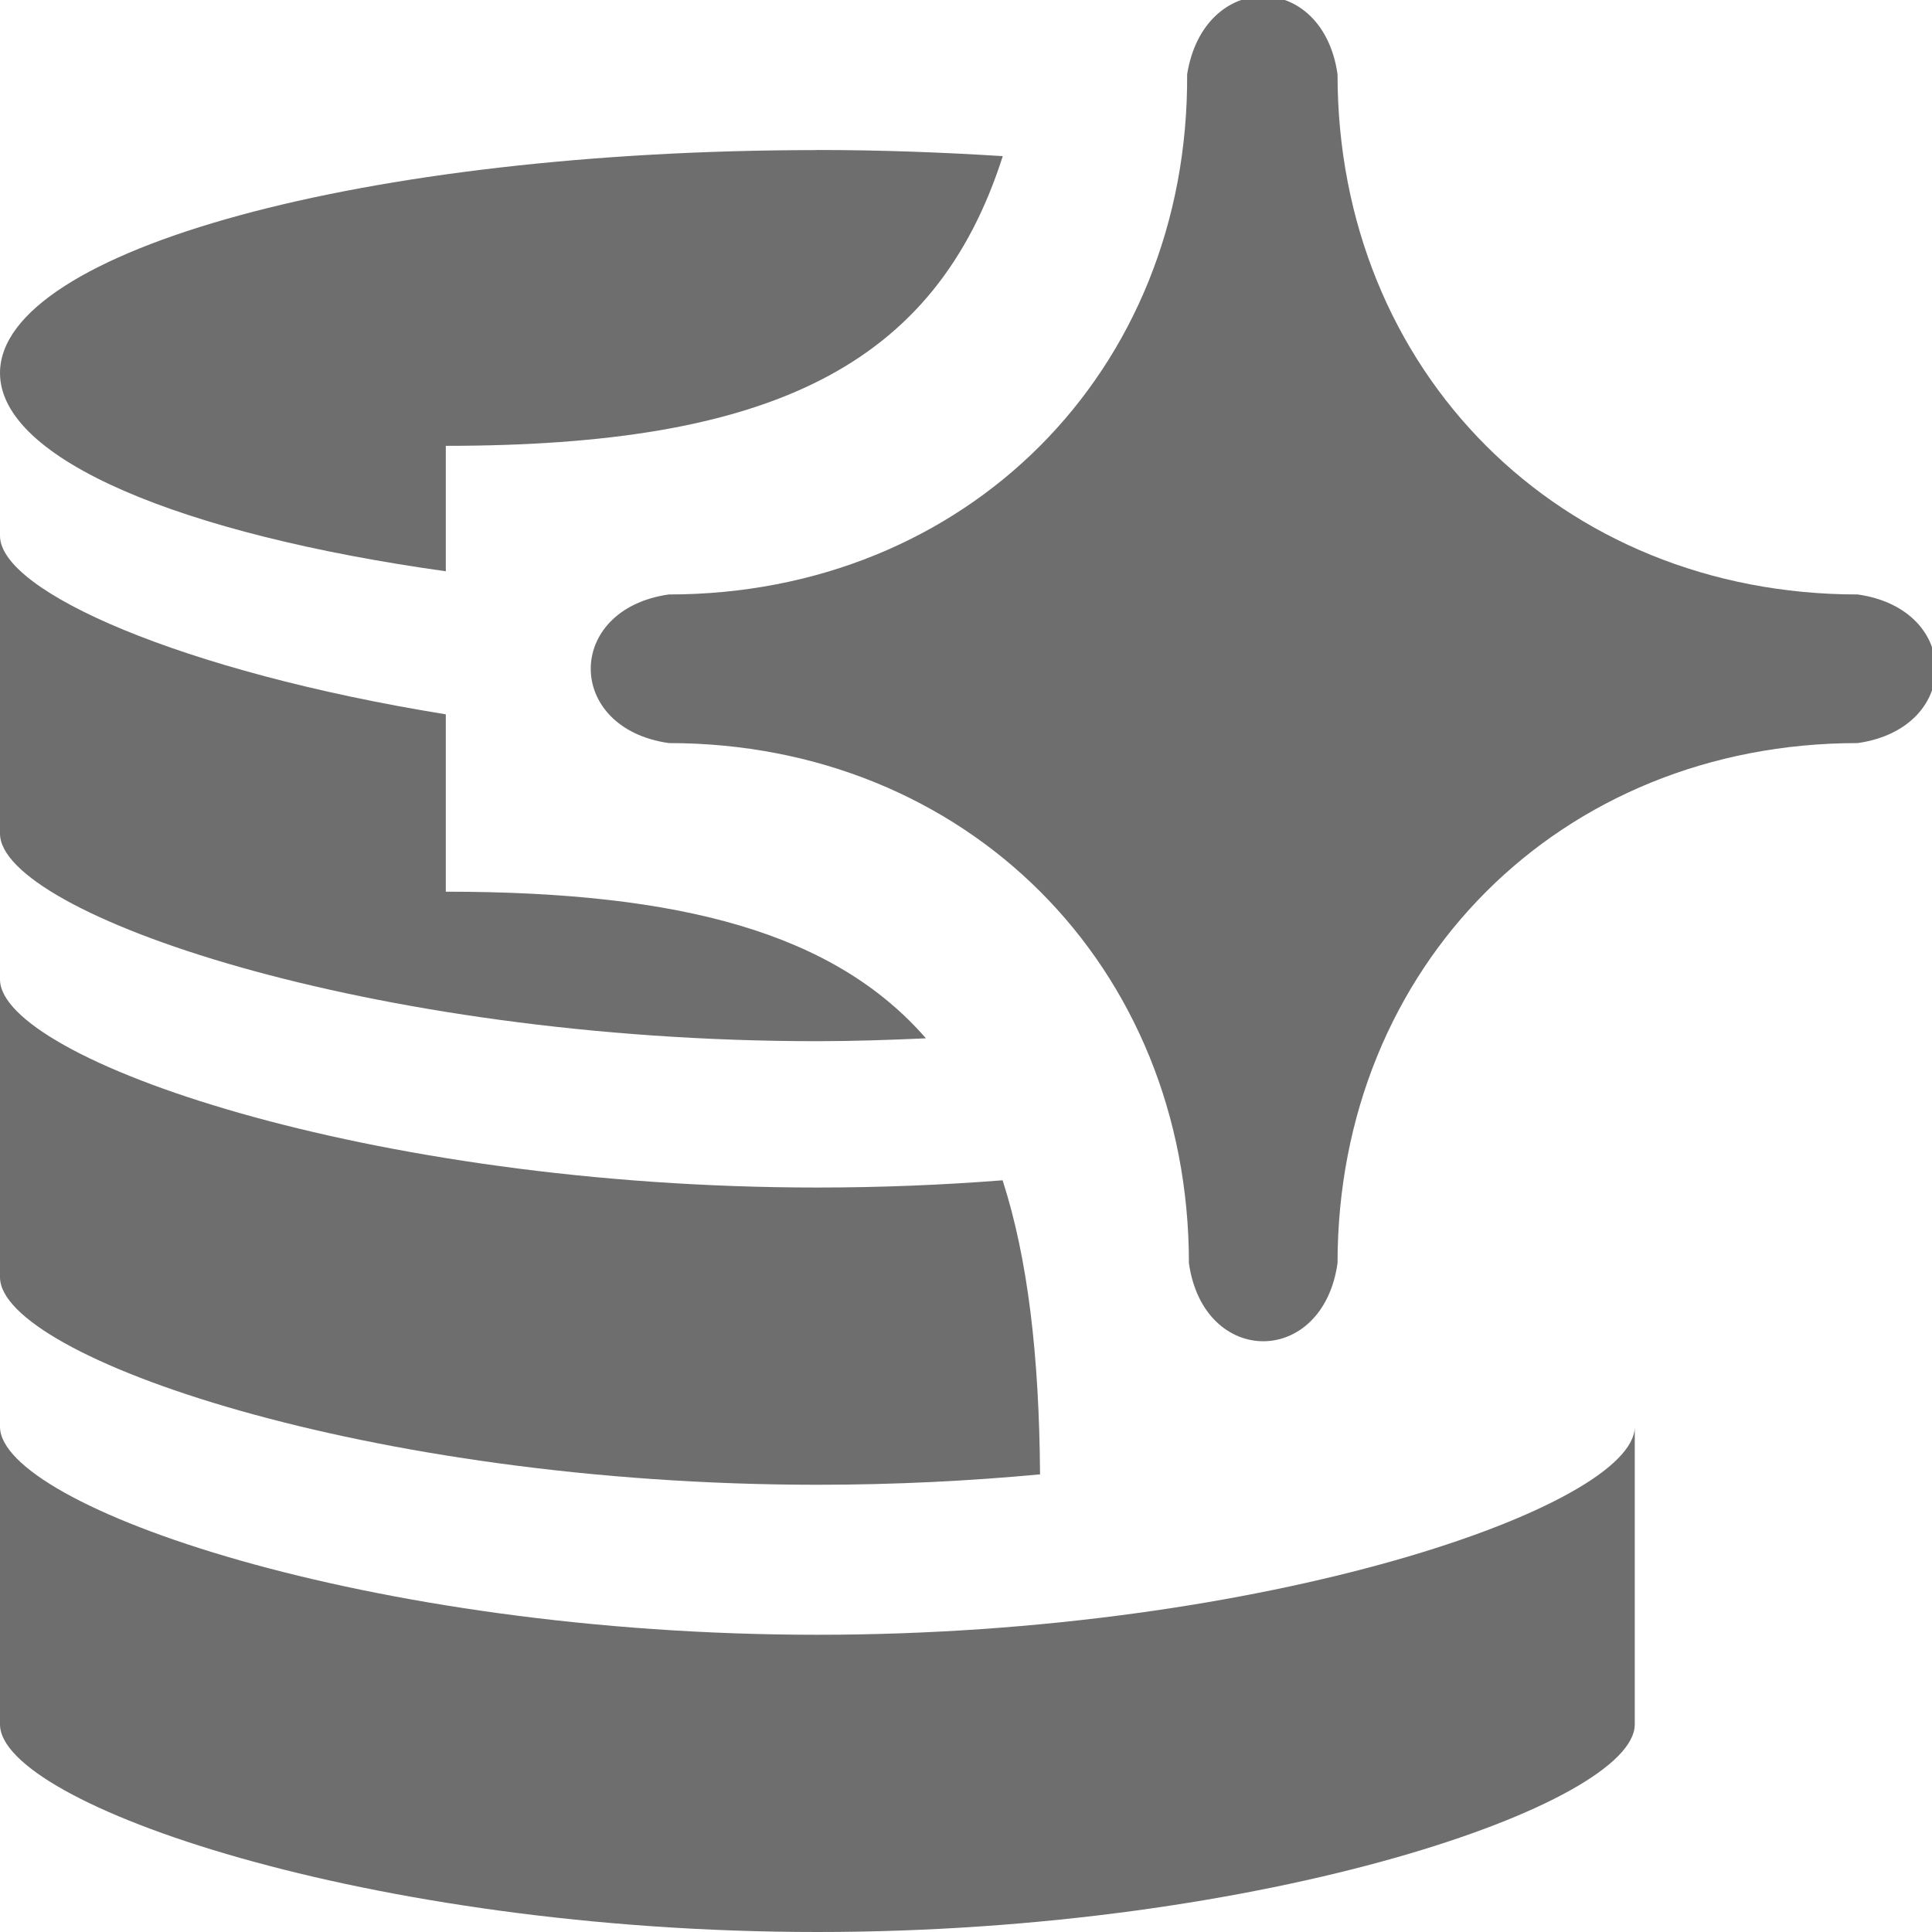
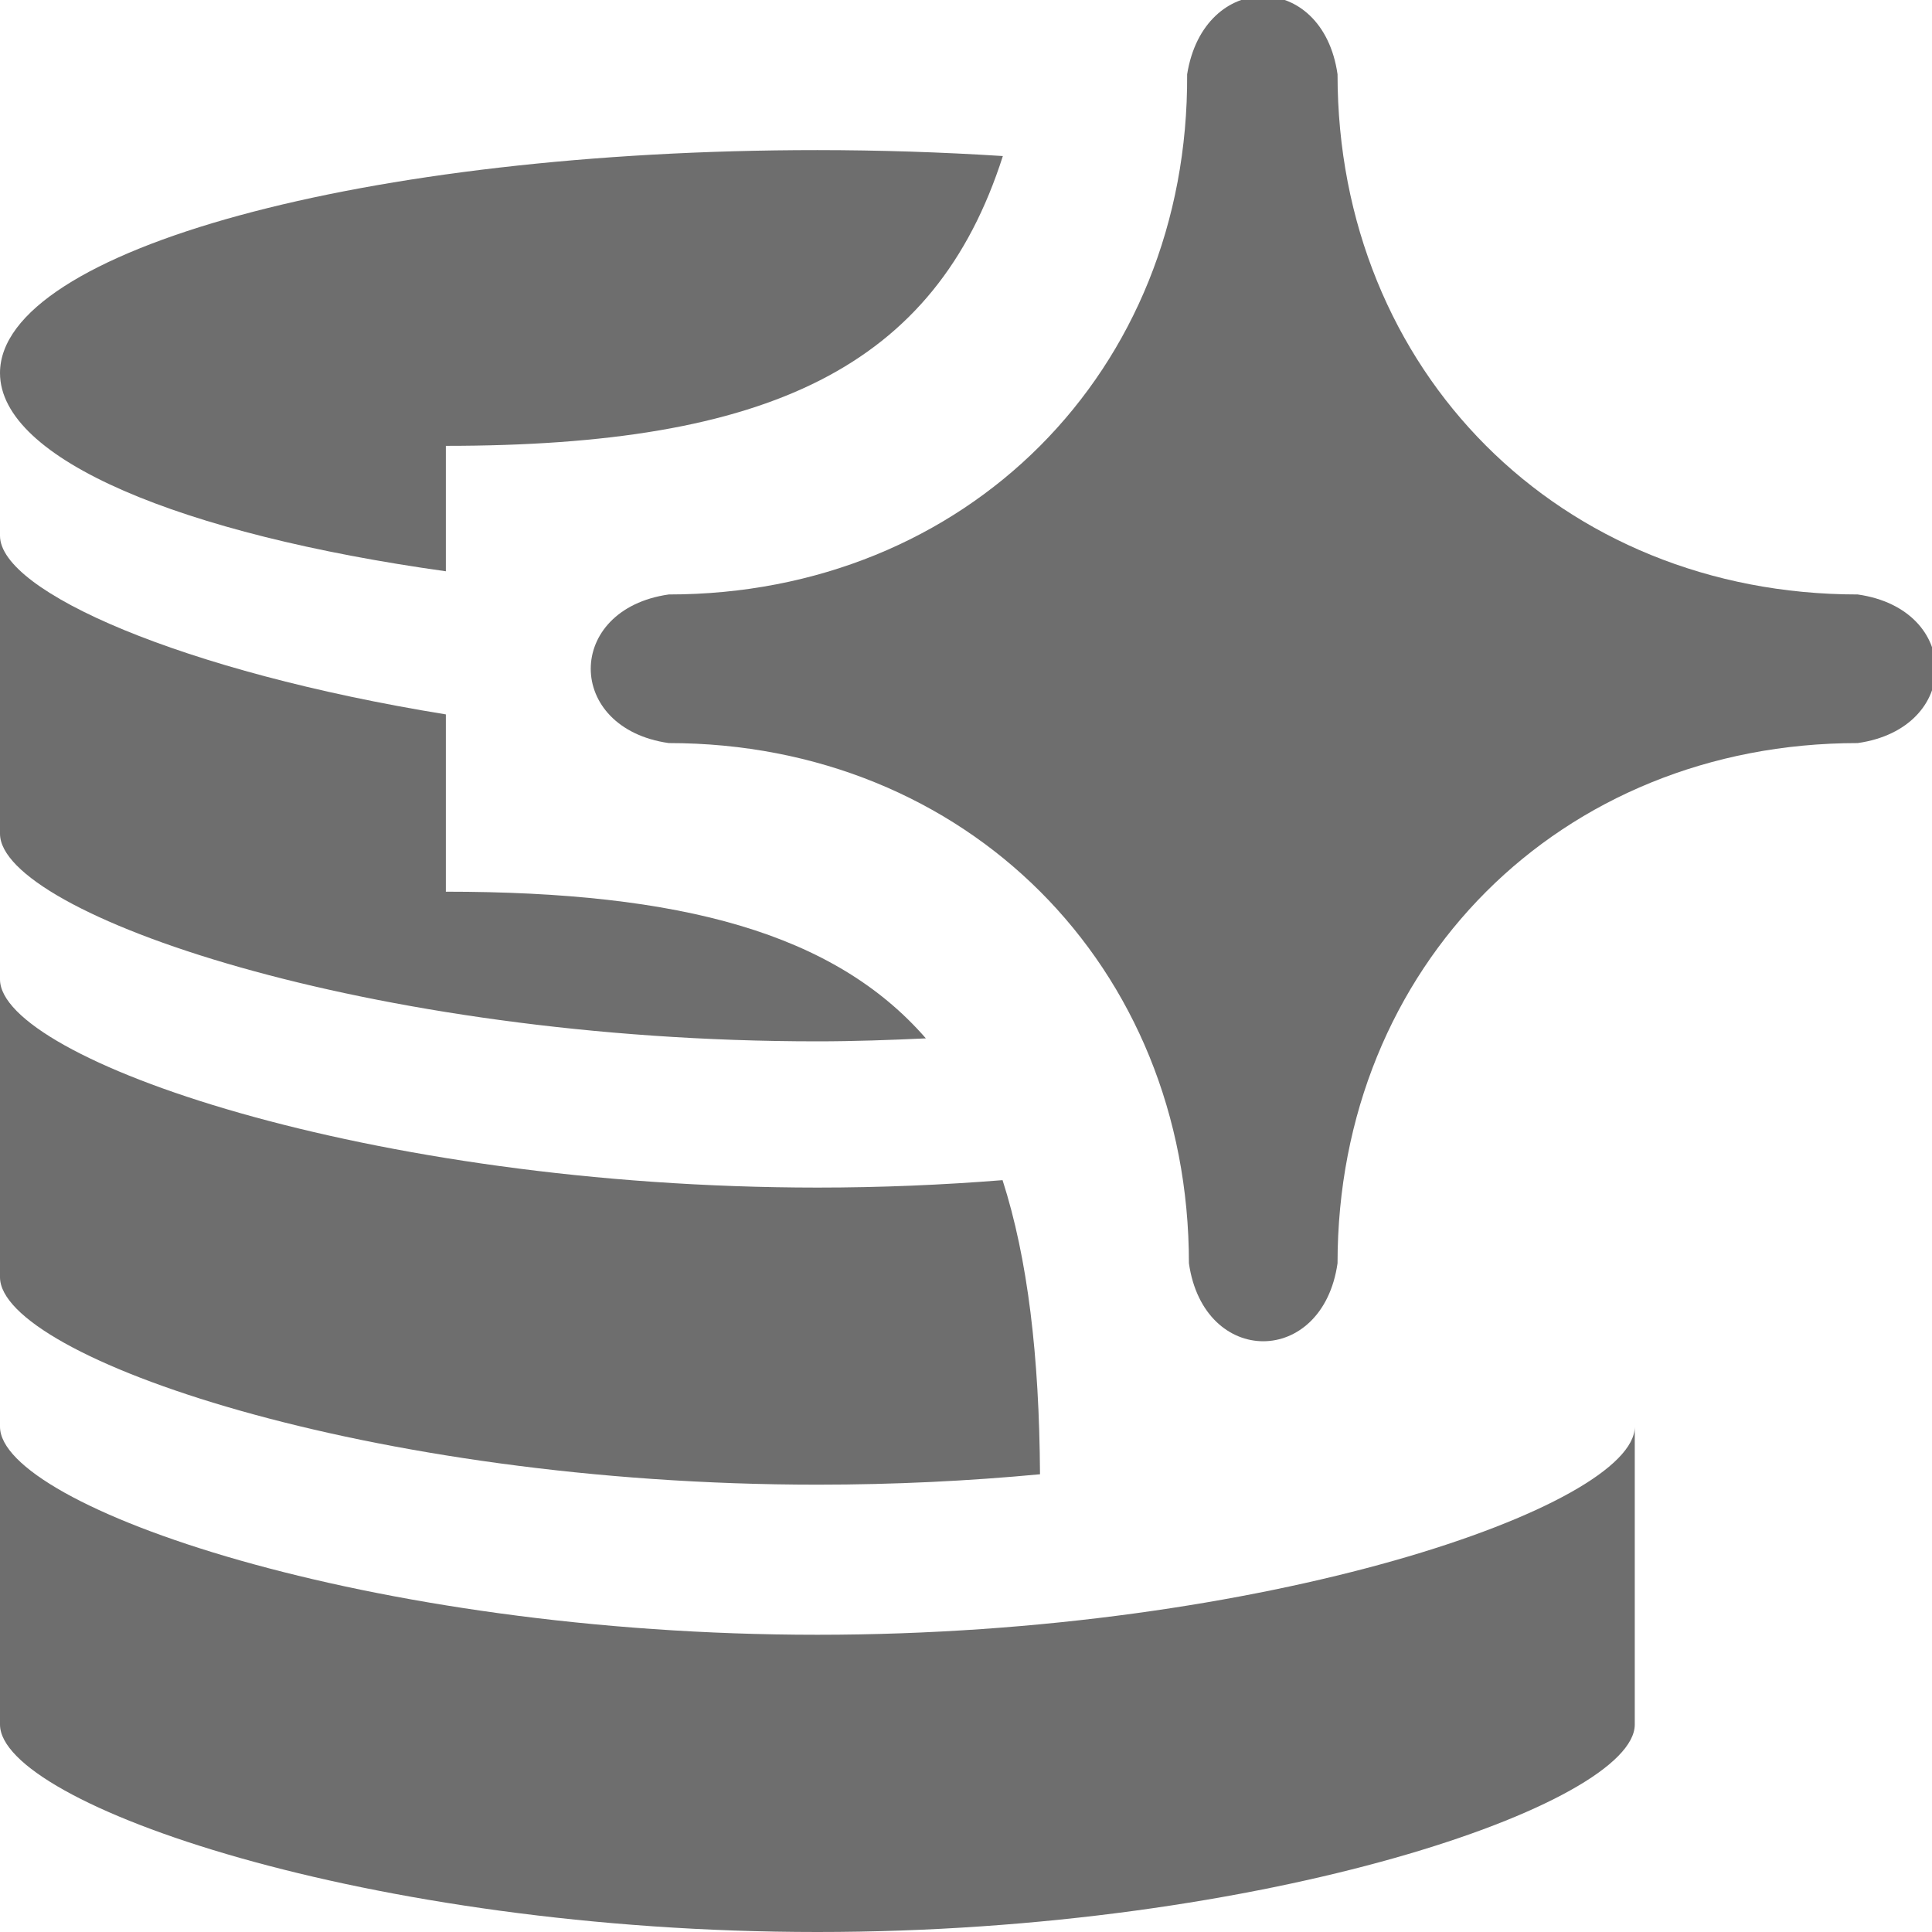
- <svg xmlns="http://www.w3.org/2000/svg" width="13" height="13" version="1.1" viewBox="0 0 13 13">
-   <g transform="matrix(-1.1 0 0 .66667 14.3 .5366)" fill="#6e6e6e" stroke-width=".913">
-     <path d="m8 0.71c2.762 0 5 1.008 5 2.25 0 0.873-1.11 1.628-2.727 2.001v-1.266c-1.973 0-2.993-0.787-3.407-2.924 0.365-0.038 0.744-0.062 1.135-0.062z" />
-     <path d="m13 4.603v3.006c0 0.8-2.25 2.095-5 2.095-0.225 0-0.446-0.013-0.664-0.029 0.56-1.061 1.494-1.48 2.937-1.48v-1.79c1.614-0.431 2.727-1.24 2.727-1.802z" />
-     <path d="m 3,9.332 c 0.548,0.774 0.814,1.997 0.886,3.785 C 3.329,12.767 3,12.391 3,12.086 Z" display="none" />
-     <path d="m13 9.08v3.006c0 0.8-2.25 2.095-5 2.095-0.472 0-0.928-0.038-1.362-0.105 0.005-1.194 0.074-2.176 0.229-2.968 0.365 0.047 0.743 0.073 1.133 0.073 2.75 0 5-1.301 5-2.101z" />
-     <path d="m8 15.695c-2.75 0-5-1.3-5-2.1v3.005c0 0.8 2.25 2.095 5 2.095s5-1.295 5-2.095v-3.005c0 0.8-2.25 2.1-5 2.1z" />
+ <svg xmlns="http://www.w3.org/2000/svg" width="13" height="13">
+   <g fill="#6e6e6e" stroke-width=".913">
+     <path d="M5.5 1.01c-3.038 0-5.5.672-5.5 1.5 0 .582 1.22 1.085 3 1.334V3c2.17 0 3.292-.525 3.748-1.95A19.715 19.715 0 0 0 5.5 1.01zM0 3.605V5.61c0 .534 2.475 1.397 5.5 1.397.248 0 .49-.009.73-.02C5.615 6.28 4.587 6 3 6V4.807c-1.776-.288-3-.827-3-1.202zM0 6.59v2.004C0 9.127 2.475 9.99 5.5 9.99c.52 0 1.02-.025 1.498-.07-.005-.796-.082-1.45-.252-1.979-.401.032-.817.05-1.246.05C2.475 7.99 0 7.122 0 6.59z" />
+     <path d="M5.5 11c3.025 0 5.5-.867 5.5-1.4v2.004C11 12.137 8.525 13 5.5 13S0 12.137 0 11.604V9.6c0 .533 2.475 1.4 5.5 1.4z" />
  </g>
-   <path d="m9 0.5c0 2 1.5 3.5 3.5 3.5 0.7 0.1 0.7 0.9 0 1-2 0-3.5 1.5-3.5 3.5-0.1 0.7-0.9 0.7-1 0 0-2-1.5-3.5-3.5-3.5-0.7-0.1-0.7-0.9 0-1 2 0 3.5-1.5 3.488-3.5 0.112-0.7 0.912-0.7 1.012 0z" fill="#6e6e6e" />
+   <path d="M9 .5c0 2 1.5 3.5 3.5 3.5.7.1.7.9 0 1C10.5 5 9 6.5 9 8.5c-.1.7-.9.7-1 0C8 6.5 6.5 5 4.5 5c-.7-.1-.7-.9 0-1C6.5 4 8 2.5 7.988.5 8.1-.2 8.9-.2 9 .5z" fill="#6e6e6e" />
</svg>
